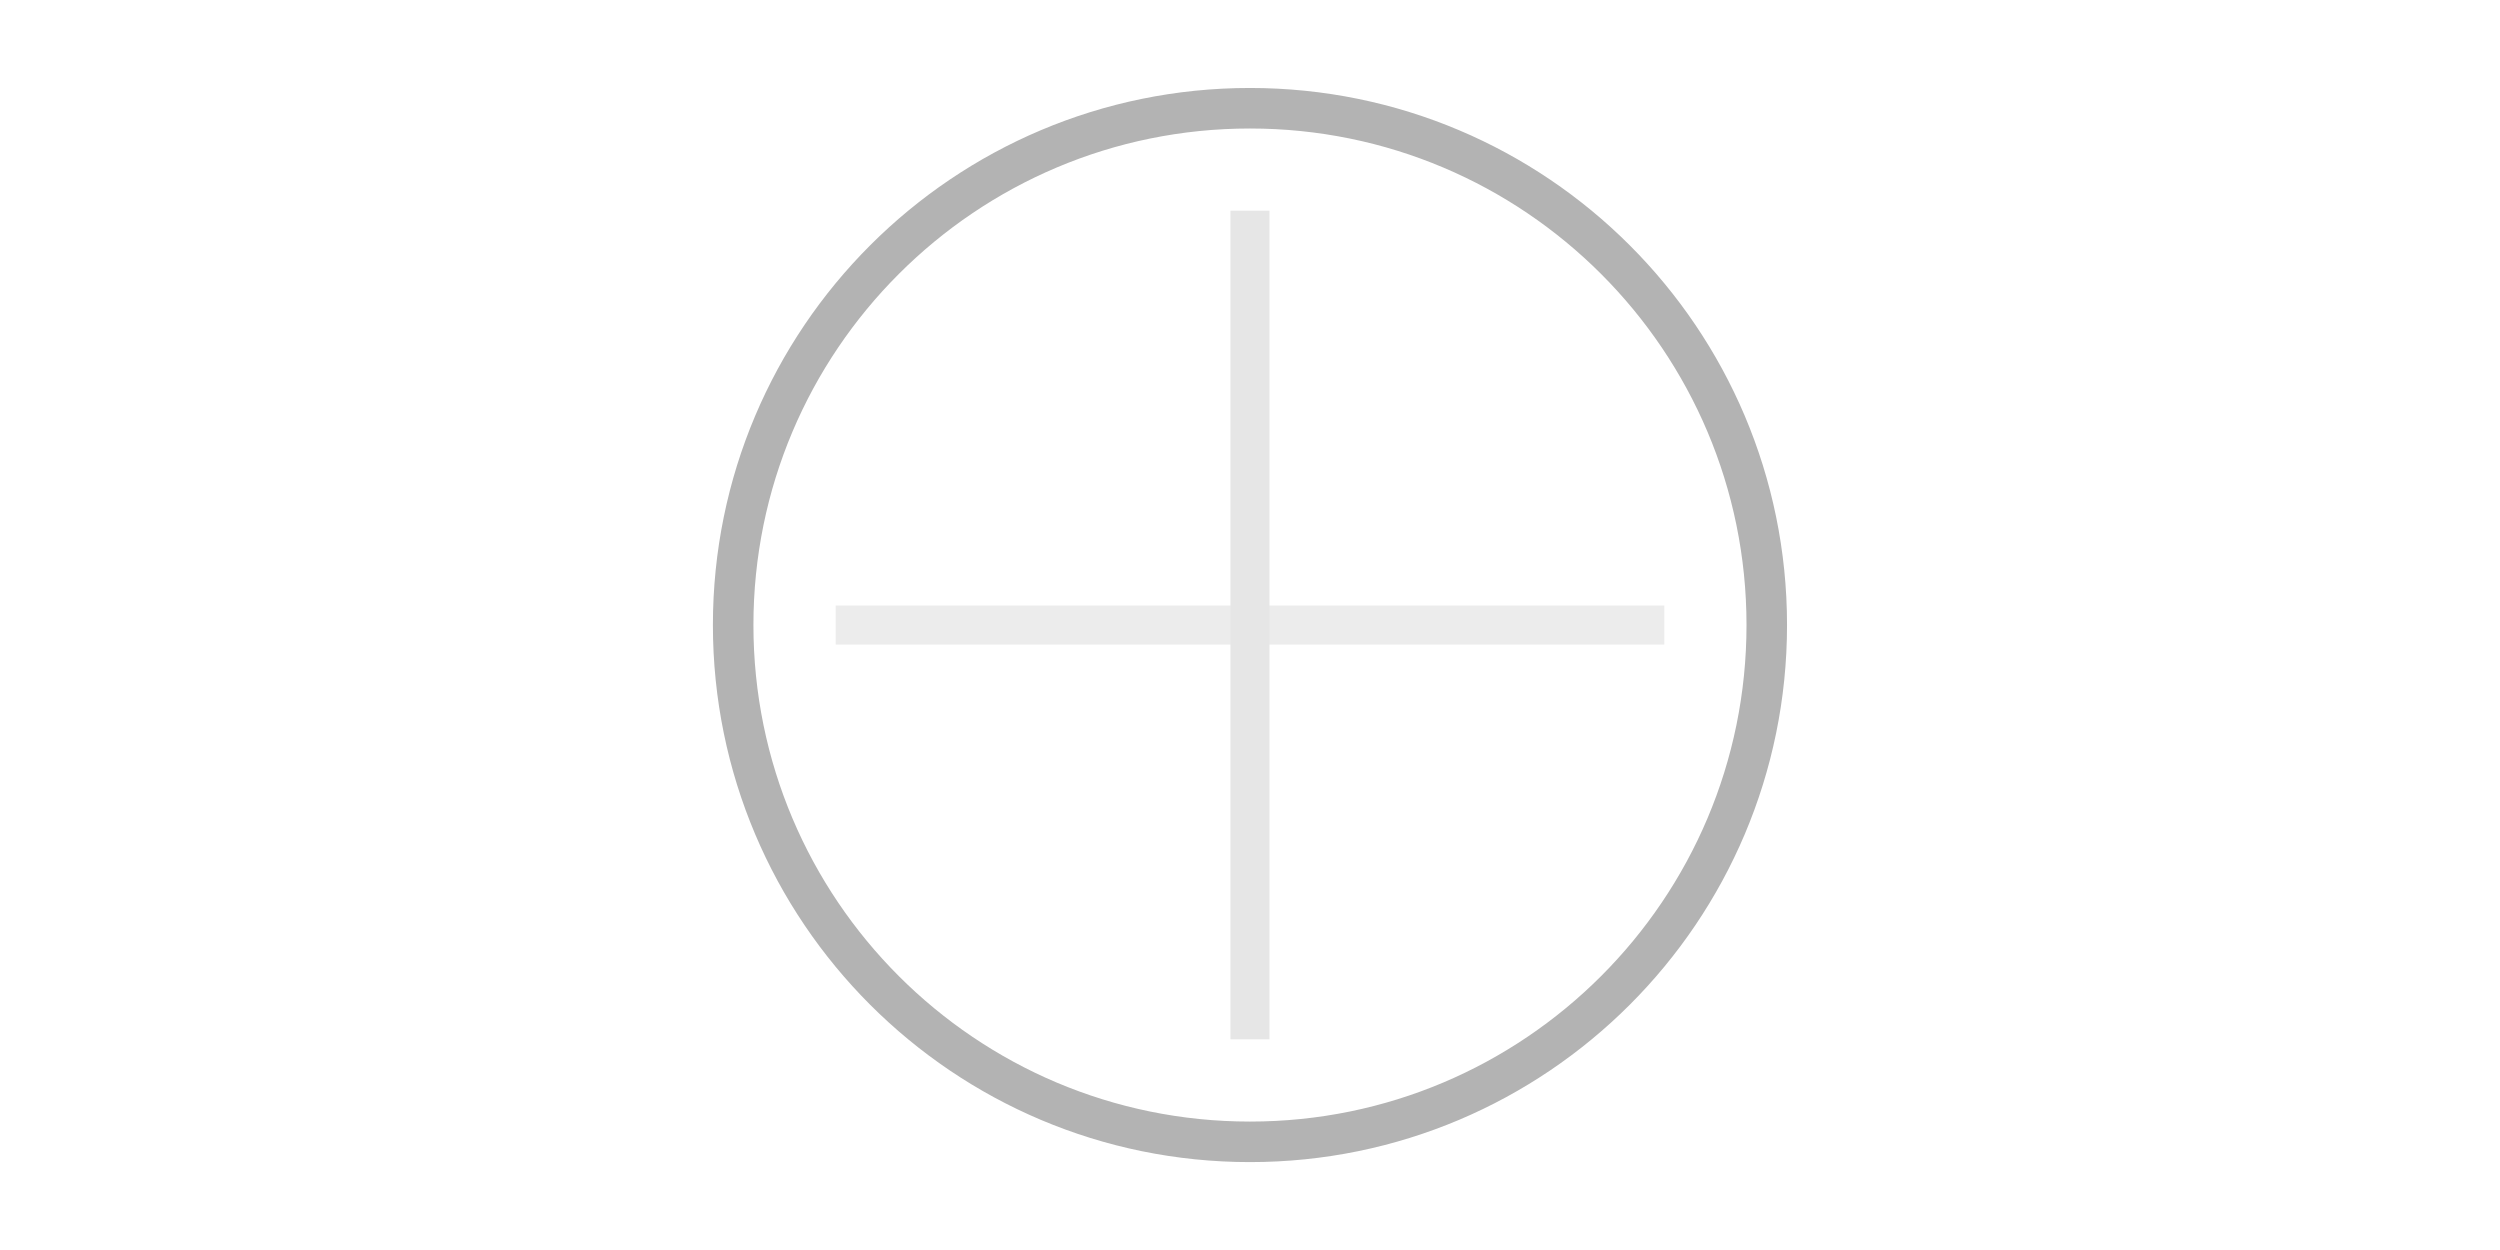
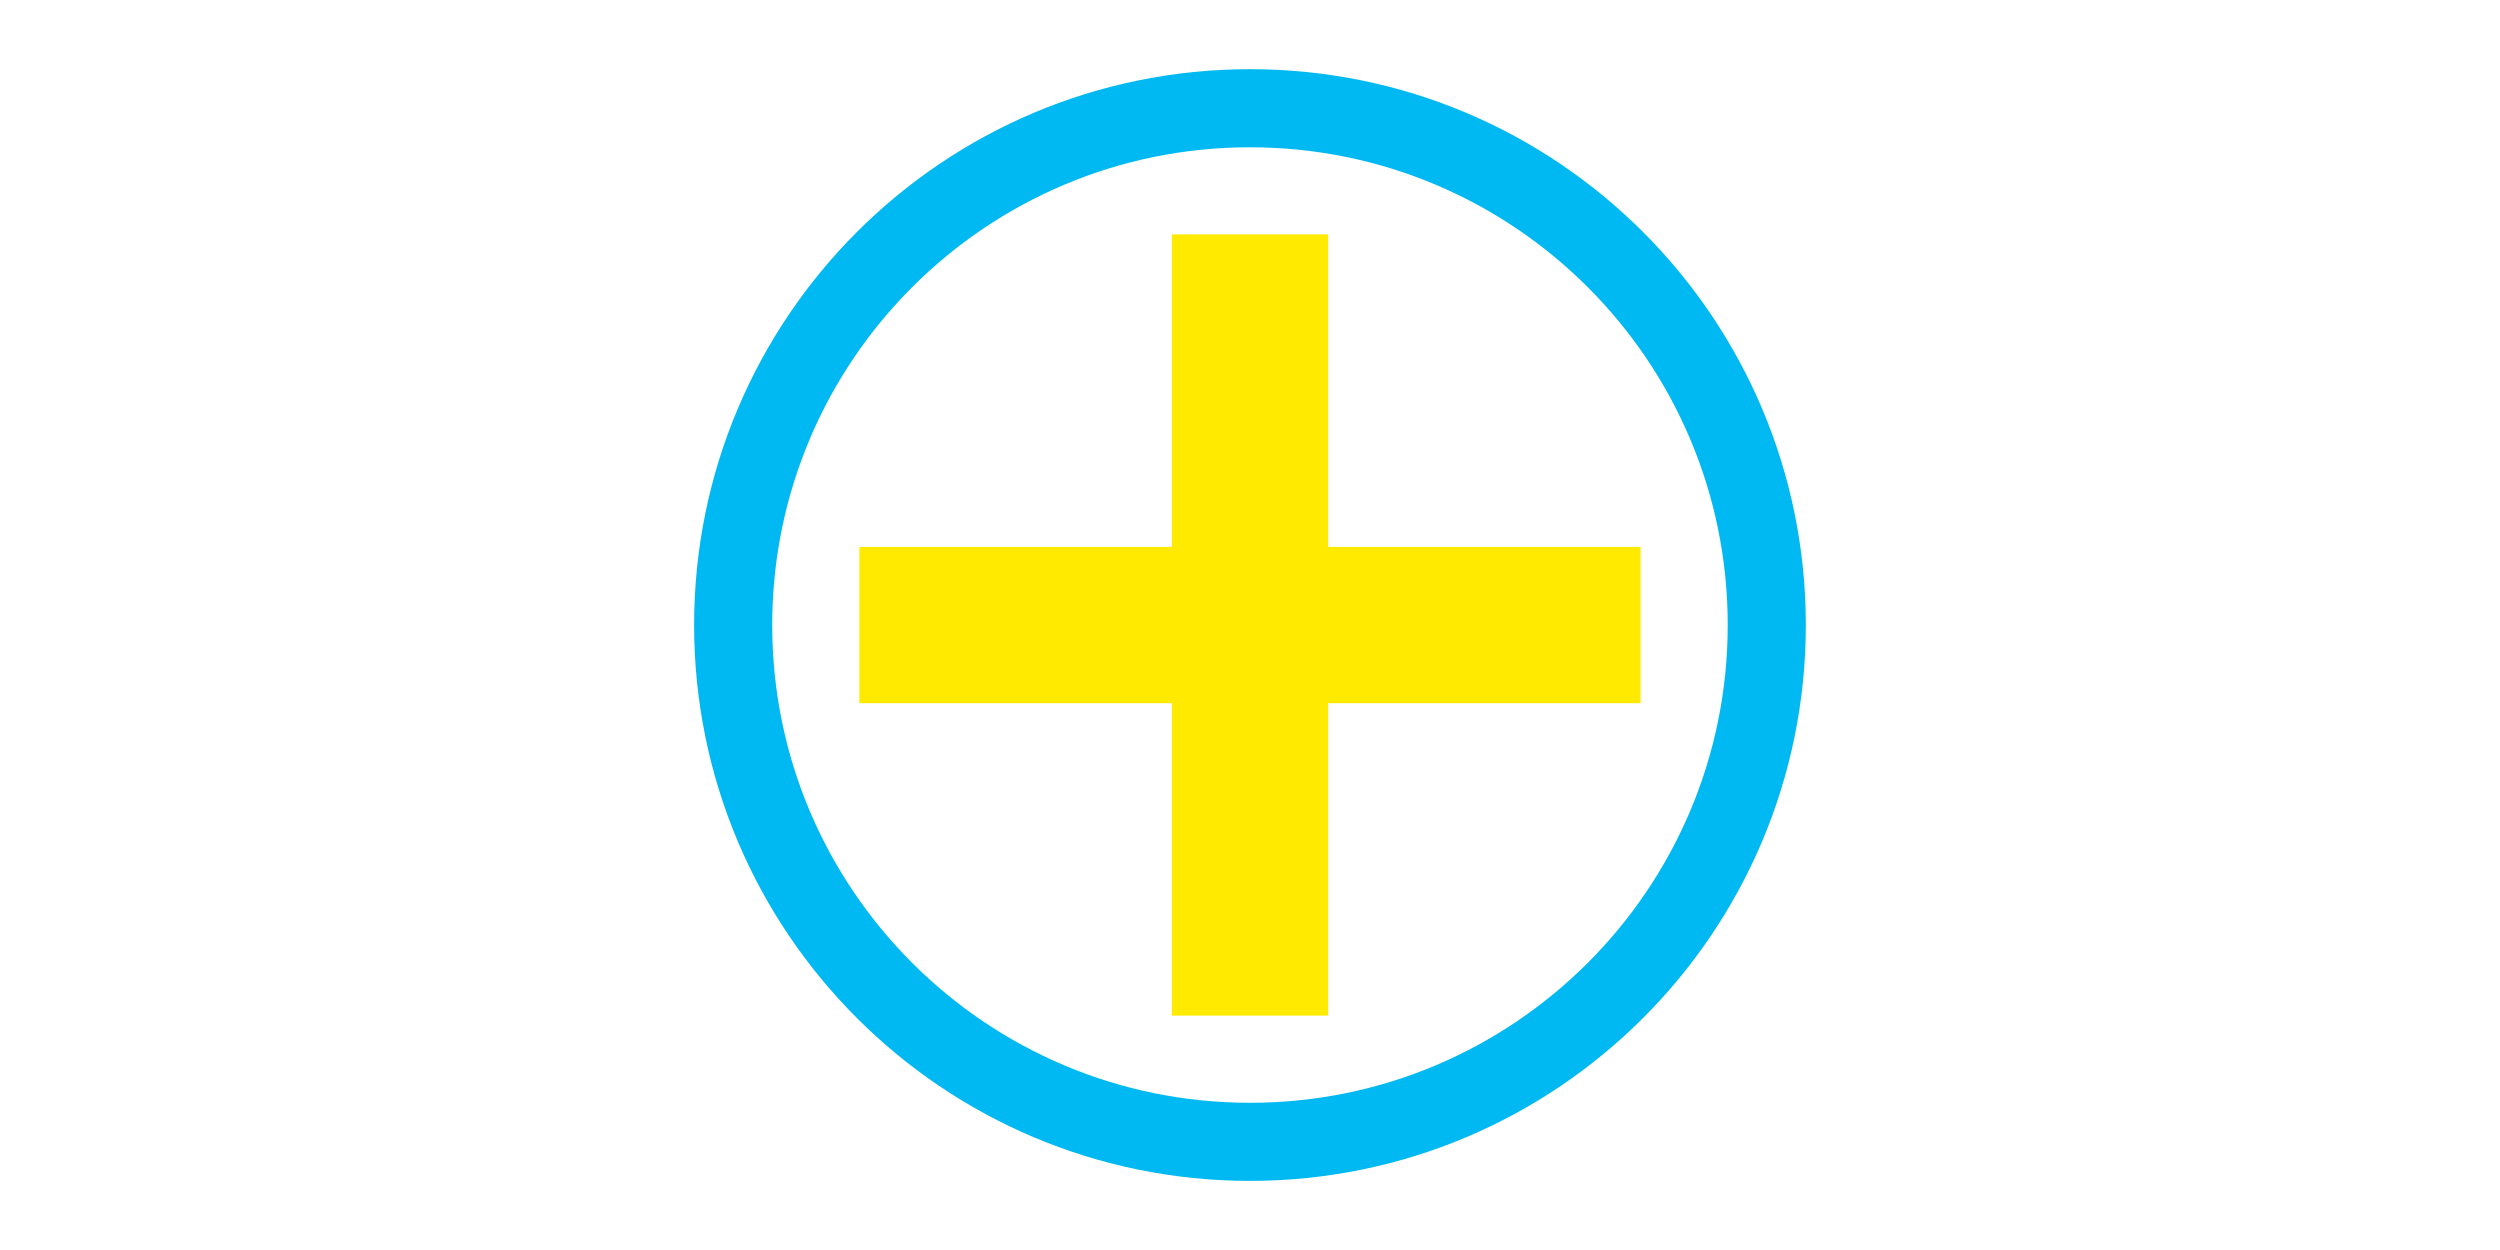
- <svg xmlns="http://www.w3.org/2000/svg" width="128" height="64" viewBox="0 0 33.867 16.933" version="1.1" id="svg8">
-   <defs id="defs2" />
+ <svg xmlns="http://www.w3.org/2000/svg" width="128" height="64" viewBox="0 0 33.867 16.933" version="1.1" id="svg1">
+   <defs id="defs1" />
  <g id="layer1">
-     <circle style="fill:none;fill-opacity:1;stroke:#b3b3b3;stroke-width:0.549;stroke-linejoin:round;stroke-miterlimit:4;stroke-dasharray:none;stroke-dashoffset:0" id="path892" cx="16.933" cy="8.467" r="7.001" />
-     <path style="fill:#ececec;stroke:#ececec;stroke-width:0.529;stroke-linecap:butt;stroke-linejoin:miter;stroke-miterlimit:4;stroke-dasharray:none;stroke-opacity:1" d="m 11.321,8.467 11.225,9e-7" id="path988" />
-     <path style="fill:none;stroke:#e6e6e6;stroke-width:0.529;stroke-linecap:butt;stroke-linejoin:miter;stroke-miterlimit:4;stroke-dasharray:none;stroke-opacity:1" d="m 16.933,2.854 10e-7,11.225" id="path990" />
+     <circle style="fill:none;fill-opacity:1;stroke:#00b9f2;stroke-width:1.058;stroke-linejoin:round;stroke-miterlimit:4;stroke-dasharray:none;stroke-dashoffset:0;stroke-opacity:1" id="path892" cx="16.933" cy="8.467" r="7.001" />
+     <path style="fill:#ffea00;stroke:#ffea00;stroke-width:2.117;stroke-miterlimit:10;stroke-dasharray:none;stroke-opacity:1" d="M 11.642,8.467 H 22.225" id="path1" />
+     <path style="fill:#ffea00;stroke:#ffea00;stroke-width:2.117;stroke-miterlimit:10;stroke-dasharray:none;stroke-opacity:1" d="M 16.933,3.175 V 13.758" id="path2" />
  </g>
</svg>
